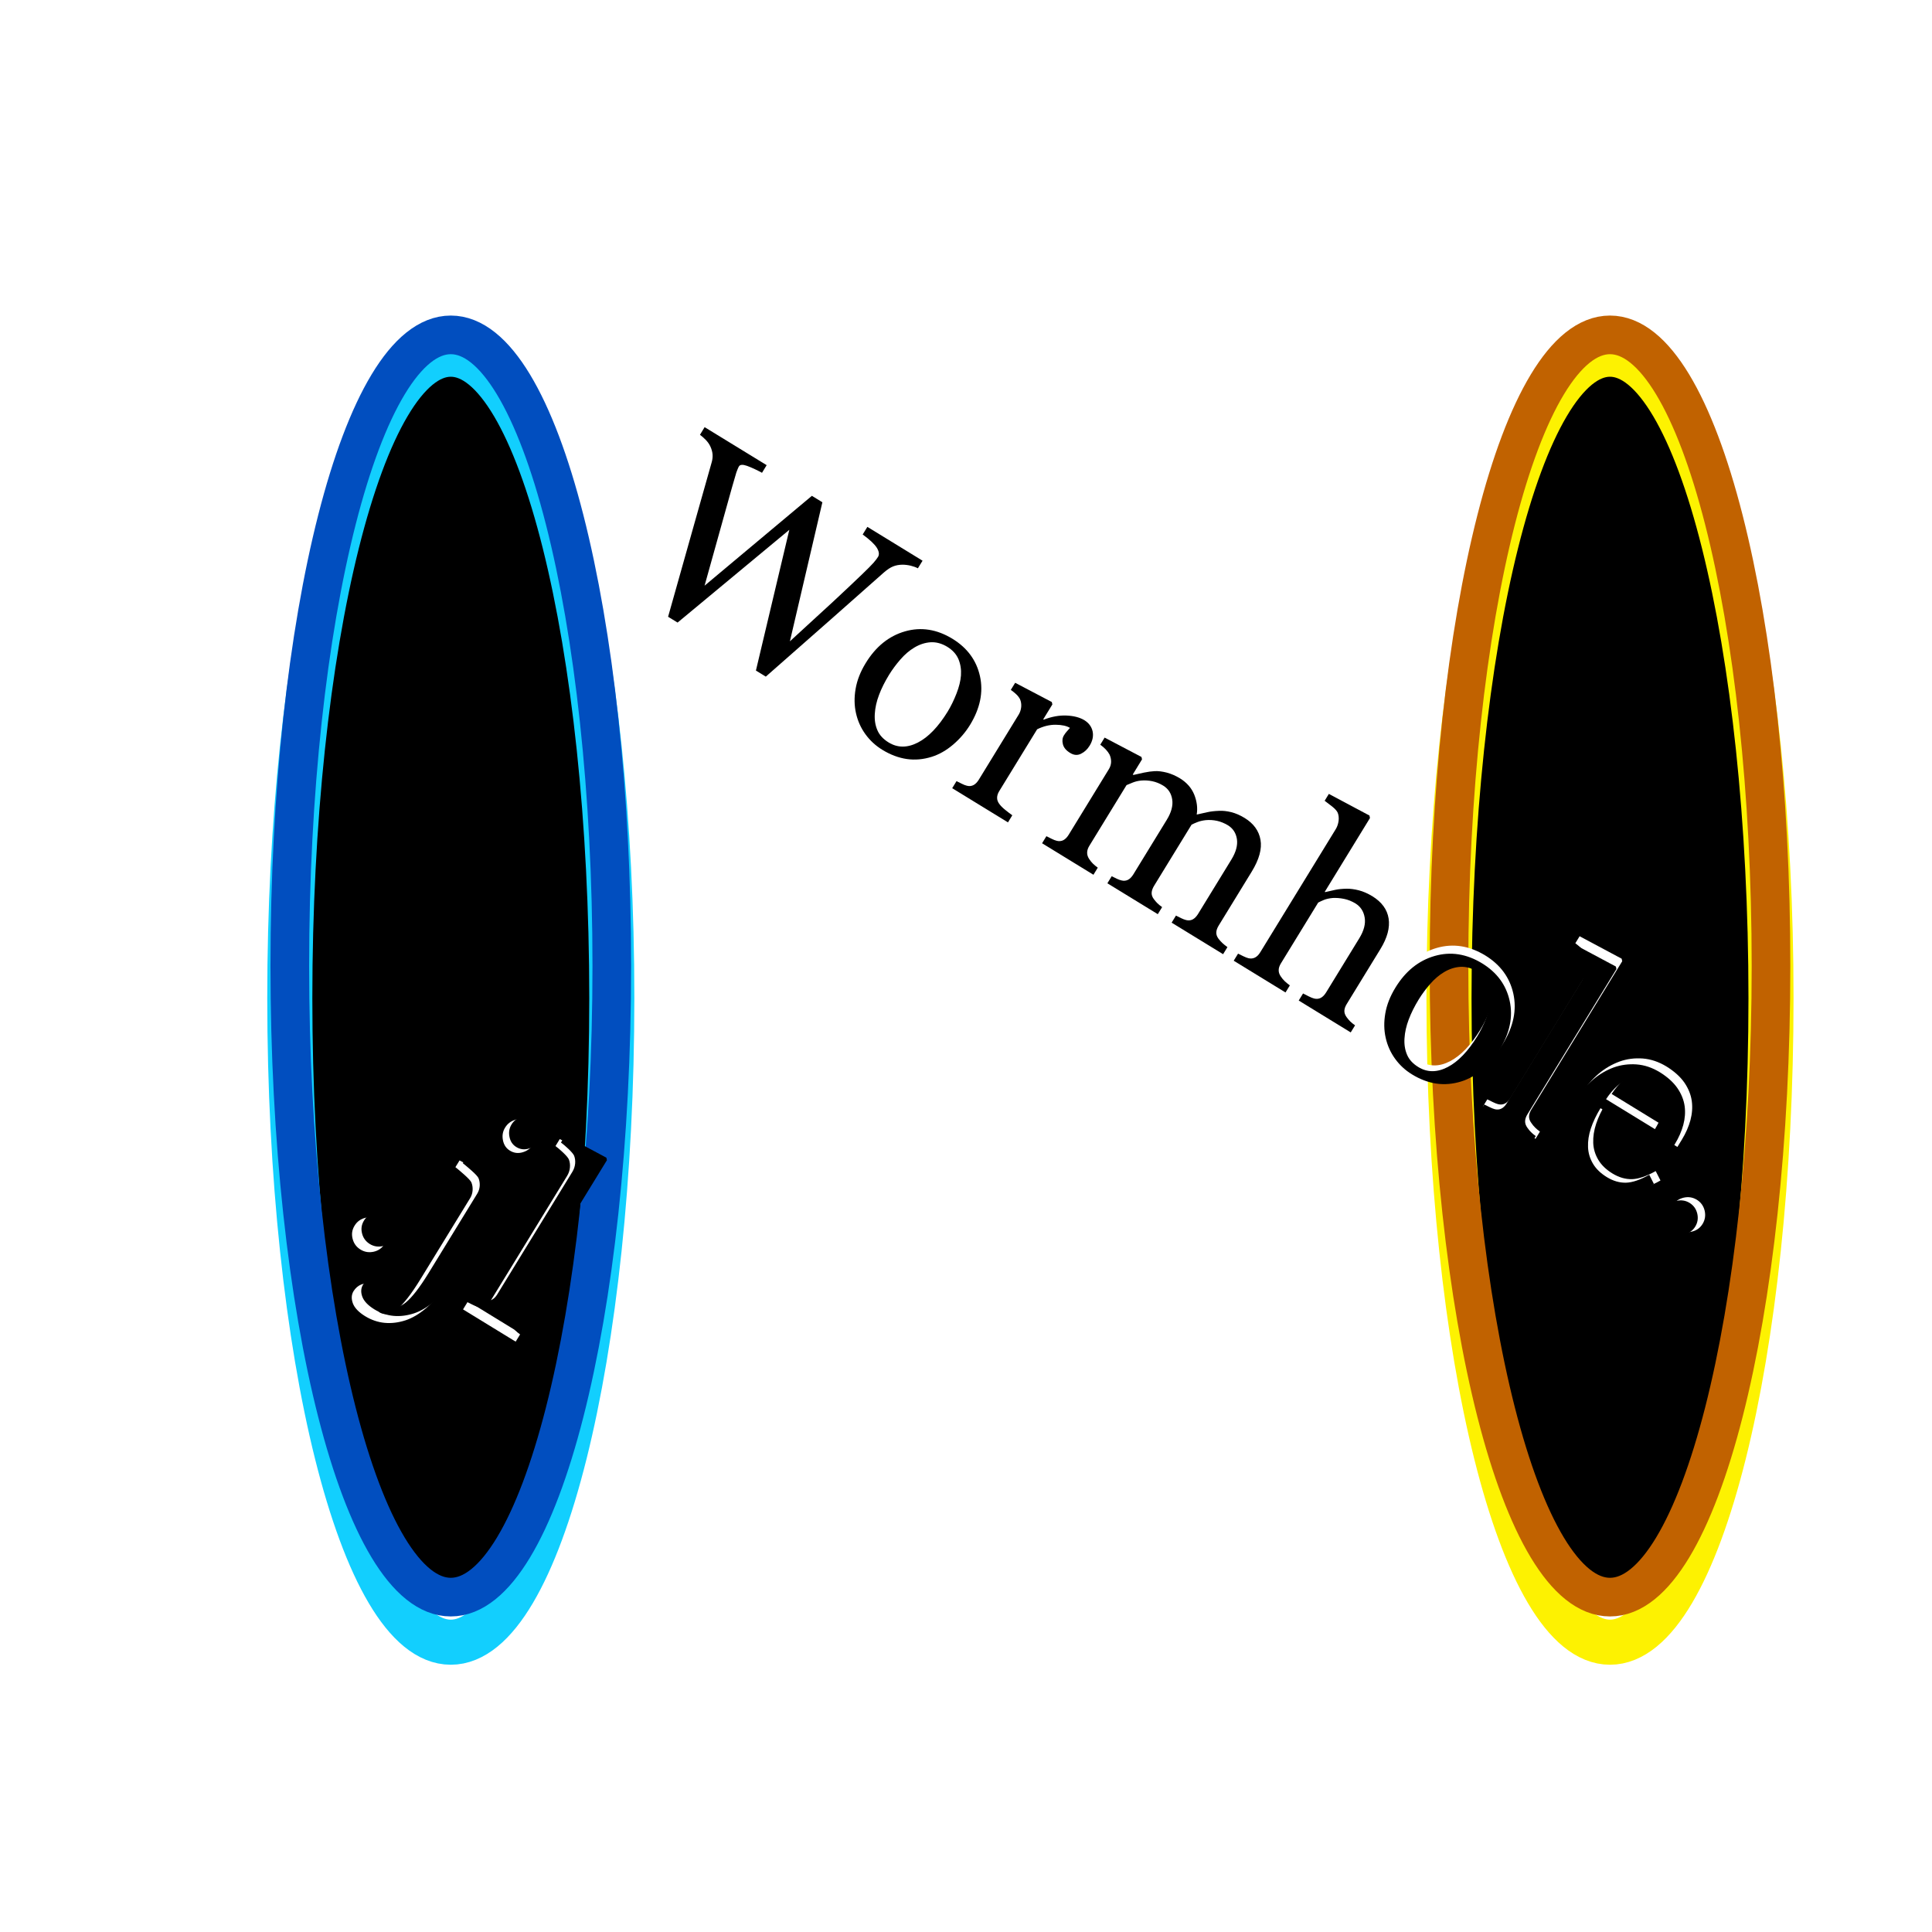
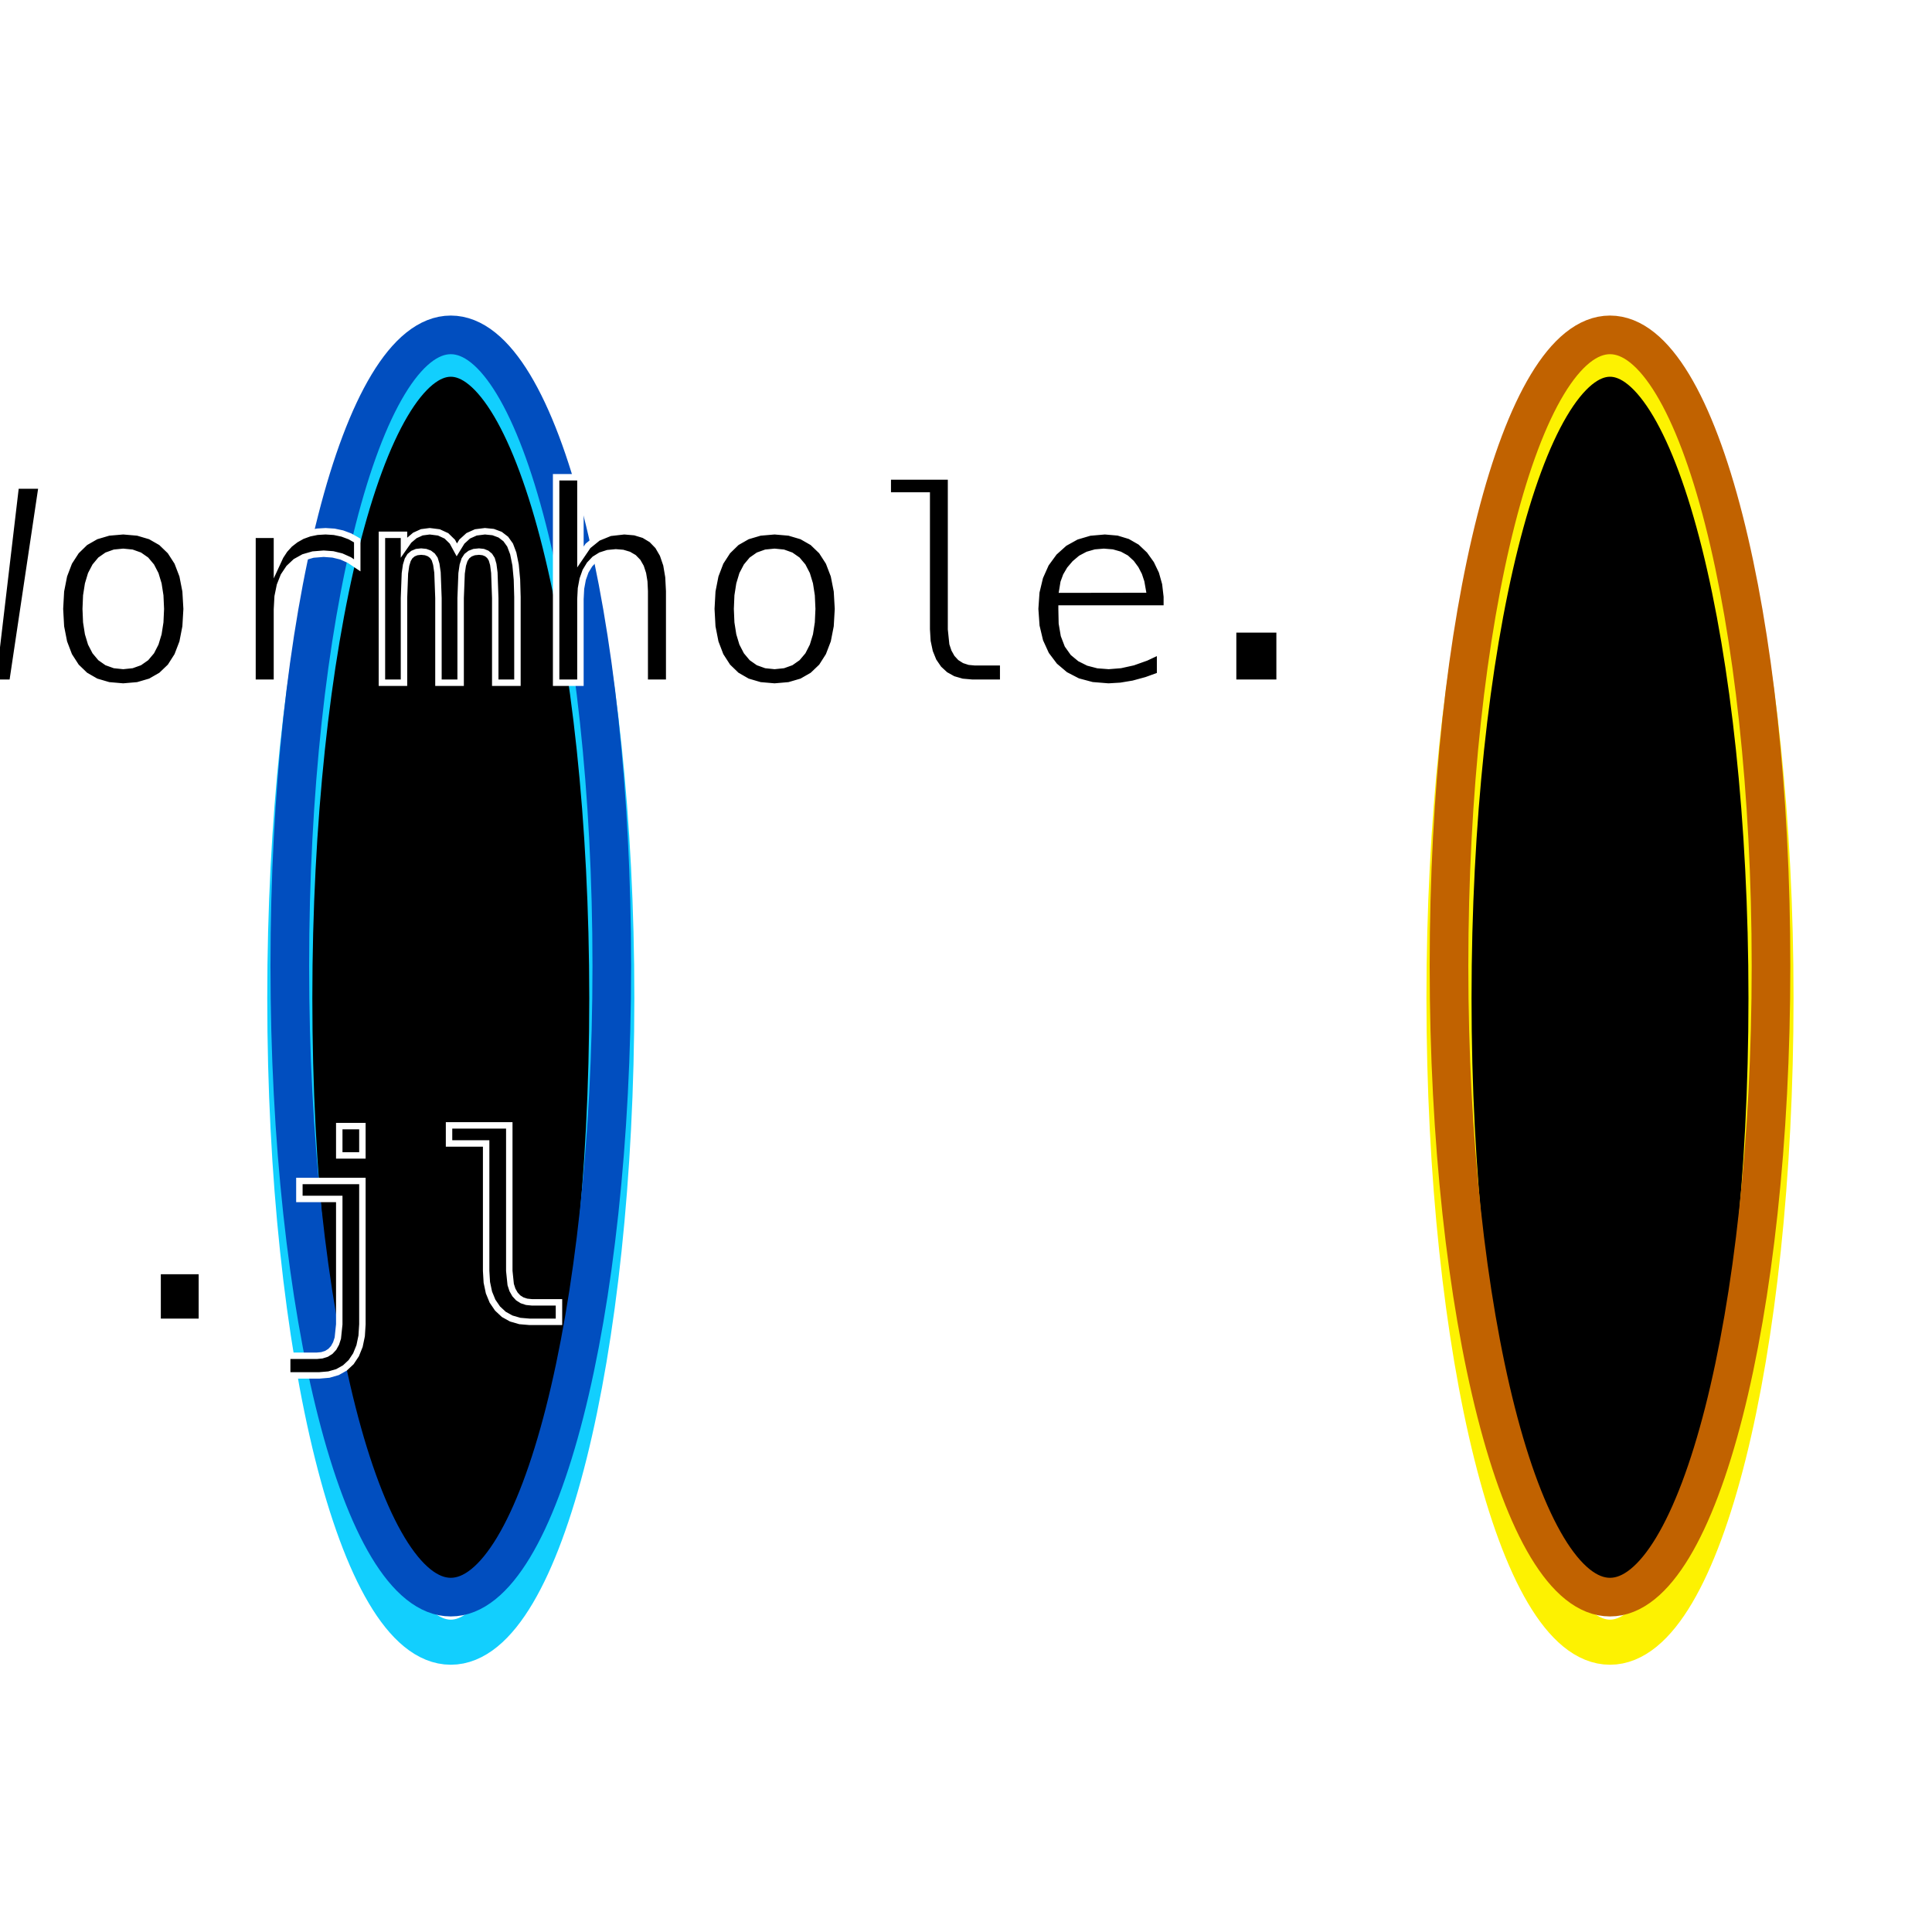
- <svg xmlns="http://www.w3.org/2000/svg" xmlns:xlink="http://www.w3.org/1999/xlink" width="300pt" height="300pt" viewBox="0 0 300 300" version="1.1">
-   <defs>
-     <g>
-       <symbol overflow="visible" id="glyph0-0">
-         <path style="stroke:none;" d="M 4.348 2.664 L 20.336 -23.426 L 46.426 -7.438 L 30.438 18.652 Z M 7.855 1.824 L 29.598 15.148 L 42.922 -6.598 L 21.18 -19.918 Z M 7.855 1.824 " />
-       </symbol>
-       <symbol overflow="visible" id="glyph0-1">
-         <path style="stroke:none;" d="M 8.246 2.367 C 7.855 3 7.297 3.398 6.562 3.566 C 5.828 3.73 5.145 3.621 4.516 3.234 C 3.879 2.844 3.469 2.285 3.285 1.559 C 3.098 0.828 3.199 0.148 3.594 -0.484 C 3.977 -1.117 4.543 -1.523 5.285 -1.703 C 6.023 -1.879 6.707 -1.773 7.344 -1.387 C 7.977 -0.996 8.383 -0.434 8.562 0.305 C 8.734 1.043 8.629 1.73 8.246 2.367 Z M 8.246 2.367 " />
-       </symbol>
-       <symbol overflow="visible" id="glyph0-2">
-         <path style="stroke:none;" d="M 7.945 3.469 C 7.18 4.711 6.281 5.766 5.25 6.641 C 4.219 7.508 3.184 8.117 2.148 8.465 C 1.035 8.828 -0.043 8.961 -1.098 8.867 C -2.152 8.77 -3.168 8.426 -4.145 7.832 C -5.148 7.211 -5.785 6.547 -6.051 5.836 C -6.312 5.121 -6.277 4.492 -5.949 3.949 C -5.645 3.461 -5.246 3.113 -4.754 2.914 C -4.254 2.711 -3.746 2.773 -3.227 3.094 C -2.871 3.305 -2.605 3.566 -2.426 3.883 C -2.246 4.195 -2.125 4.535 -2.07 4.902 C -2.008 5.211 -1.98 5.574 -1.98 5.992 C -1.977 6.406 -1.977 6.809 -1.98 7.199 C -1.121 7.723 -0.191 7.578 0.816 6.762 C 1.82 5.945 3.031 4.387 4.441 2.09 L 12.168 -10.512 C 12.387 -10.871 12.512 -11.27 12.543 -11.715 C 12.57 -12.152 12.508 -12.562 12.352 -12.945 C 12.242 -13.18 11.883 -13.57 11.277 -14.117 C 10.668 -14.656 10.199 -15.055 9.871 -15.309 L 10.516 -16.359 L 17.473 -12.613 L 17.562 -12.227 Z M 22.023 -18.934 C 21.625 -18.285 21.066 -17.852 20.352 -17.633 C 19.629 -17.41 18.957 -17.492 18.336 -17.875 C 17.758 -18.227 17.398 -18.762 17.254 -19.484 C 17.109 -20.199 17.219 -20.855 17.582 -21.445 C 17.961 -22.066 18.504 -22.477 19.215 -22.684 C 19.922 -22.887 20.566 -22.812 21.148 -22.461 C 21.789 -22.062 22.188 -21.52 22.336 -20.832 C 22.48 -20.141 22.375 -19.508 22.023 -18.934 Z M 22.023 -18.934 " />
-       </symbol>
-       <symbol overflow="visible" id="glyph0-3">
-         <path style="stroke:none;" d="M 9.07 5.559 L 0.898 0.551 L 1.586 -0.57 C 1.859 -0.43 2.152 -0.285 2.465 -0.133 C 2.773 0.02 3.043 0.121 3.273 0.184 C 3.652 0.273 4 0.242 4.316 0.086 C 4.629 -0.074 4.91 -0.355 5.164 -0.762 L 17.059 -20.176 C 17.305 -20.578 17.453 -21.016 17.496 -21.48 C 17.539 -21.945 17.48 -22.367 17.328 -22.746 C 17.203 -23.004 16.906 -23.355 16.434 -23.805 C 15.957 -24.25 15.562 -24.586 15.254 -24.812 L 15.918 -25.898 L 22.449 -22.41 L 22.531 -22.012 L 8.449 0.973 C 8.203 1.367 8.074 1.734 8.066 2.082 C 8.055 2.426 8.176 2.77 8.426 3.105 C 8.605 3.371 8.797 3.605 9.008 3.812 C 9.211 4.016 9.461 4.223 9.758 4.438 Z M 9.07 5.559 " />
-       </symbol>
-       <symbol overflow="visible" id="glyph0-4">
-         <path style="stroke:none;" d="M 48.48 -1.789 C 48.188 -1.945 47.816 -2.082 47.371 -2.195 C 46.922 -2.301 46.48 -2.355 46.051 -2.363 C 45.5 -2.355 45.008 -2.266 44.566 -2.094 C 44.125 -1.914 43.637 -1.594 43.102 -1.133 C 40.695 0.992 37.887 3.469 34.684 6.312 C 31.473 9.148 28.043 12.168 24.391 15.367 L 22.828 14.41 L 28.121 -7.883 L 10.418 6.805 L 8.918 5.887 C 10.223 1.234 11.582 -3.59 12.996 -8.59 C 14.41 -13.59 15.355 -16.938 15.836 -18.637 C 15.949 -19.047 15.988 -19.449 15.957 -19.848 C 15.922 -20.238 15.809 -20.652 15.609 -21.09 C 15.445 -21.449 15.203 -21.797 14.883 -22.129 C 14.562 -22.457 14.254 -22.727 13.965 -22.938 L 14.703 -24.145 L 24.527 -18.125 L 23.789 -16.918 C 22.898 -17.395 22.113 -17.762 21.434 -18.012 C 20.75 -18.258 20.316 -18.23 20.141 -17.938 C 20.066 -17.82 19.992 -17.66 19.914 -17.457 C 19.832 -17.246 19.77 -17.082 19.723 -16.957 C 19.371 -15.801 18.82 -13.867 18.078 -11.164 C 17.328 -8.457 16.203 -4.418 14.695 0.965 L 31.691 -13.27 L 33.352 -12.25 L 28.207 9.773 C 30.746 7.461 32.957 5.434 34.84 3.691 C 36.719 1.949 38.309 0.449 39.617 -0.812 C 40.531 -1.699 41.145 -2.316 41.457 -2.668 C 41.762 -3.012 42 -3.324 42.168 -3.602 C 42.398 -3.98 42.332 -4.465 41.969 -5.051 C 41.602 -5.633 40.859 -6.328 39.738 -7.145 L 40.477 -8.352 L 49.219 -2.992 Z M 48.48 -1.789 " />
-       </symbol>
-       <symbol overflow="visible" id="glyph0-5">
-         <path style="stroke:none;" d="M 22.801 2.219 C 22.074 3.395 21.18 4.438 20.109 5.348 C 19.039 6.254 17.914 6.895 16.738 7.266 C 15.398 7.691 14.078 7.809 12.777 7.617 C 11.473 7.426 10.18 6.938 8.902 6.156 C 7.832 5.5 6.941 4.676 6.227 3.688 C 5.508 2.691 5.012 1.582 4.738 0.355 C 4.465 -0.852 4.445 -2.133 4.68 -3.496 C 4.91 -4.855 5.441 -6.215 6.277 -7.578 C 7.879 -10.188 9.953 -11.859 12.5 -12.594 C 15.039 -13.32 17.547 -12.93 20.023 -11.422 C 22.367 -9.98 23.82 -8.004 24.379 -5.492 C 24.934 -2.977 24.406 -0.41 22.801 2.219 Z M 19.262 0.098 C 19.777 -0.75 20.242 -1.695 20.656 -2.75 C 21.062 -3.797 21.301 -4.758 21.363 -5.625 C 21.43 -6.547 21.297 -7.398 20.969 -8.188 C 20.637 -8.969 20.047 -9.625 19.199 -10.152 C 18.324 -10.684 17.445 -10.926 16.566 -10.875 C 15.68 -10.824 14.816 -10.543 13.977 -10.031 C 13.188 -9.562 12.449 -8.93 11.762 -8.141 C 11.07 -7.344 10.477 -6.535 9.973 -5.711 C 9.305 -4.621 8.773 -3.562 8.387 -2.535 C 7.996 -1.5 7.773 -0.508 7.715 0.453 C 7.656 1.41 7.793 2.277 8.125 3.051 C 8.453 3.82 9.051 4.469 9.914 5 C 11.332 5.867 12.875 5.871 14.543 5.008 C 16.211 4.145 17.781 2.508 19.262 0.098 Z M 19.262 0.098 " />
-       </symbol>
-       <symbol overflow="visible" id="glyph0-6">
-         <path style="stroke:none;" d="M 22.988 -5.984 C 22.629 -5.402 22.176 -4.977 21.621 -4.707 C 21.062 -4.43 20.488 -4.473 19.902 -4.836 C 19.266 -5.219 18.883 -5.68 18.754 -6.219 C 18.617 -6.75 18.672 -7.215 18.918 -7.613 C 19.07 -7.859 19.23 -8.074 19.395 -8.258 C 19.559 -8.434 19.719 -8.617 19.879 -8.801 C 19.344 -9.125 18.59 -9.289 17.613 -9.297 C 16.637 -9.301 15.656 -9.062 14.672 -8.578 L 8.699 1.172 C 8.453 1.566 8.332 1.934 8.332 2.277 C 8.332 2.617 8.457 2.953 8.711 3.281 C 8.926 3.57 9.238 3.879 9.652 4.211 C 10.059 4.539 10.422 4.816 10.742 5.043 L 10.055 6.164 L 1.223 0.75 L 1.91 -0.371 C 2.184 -0.23 2.465 -0.094 2.758 0.055 C 3.047 0.199 3.316 0.305 3.562 0.363 C 3.941 0.453 4.285 0.418 4.594 0.258 C 4.902 0.098 5.18 -0.184 5.434 -0.594 L 11.766 -10.926 C 11.977 -11.273 12.105 -11.668 12.152 -12.109 C 12.195 -12.547 12.133 -12.961 11.965 -13.348 C 11.832 -13.613 11.637 -13.867 11.379 -14.113 C 11.121 -14.352 10.828 -14.59 10.508 -14.824 L 11.195 -15.945 L 16.996 -12.902 L 17.09 -12.52 L 15.641 -10.16 L 15.727 -10.105 C 16.988 -10.59 18.195 -10.809 19.348 -10.758 C 20.5 -10.703 21.434 -10.457 22.148 -10.027 C 22.859 -9.586 23.297 -9 23.461 -8.262 C 23.625 -7.523 23.465 -6.762 22.988 -5.984 Z M 22.988 -5.984 " />
-       </symbol>
-       <symbol overflow="visible" id="glyph0-7">
-         <path style="stroke:none;" d="M 29.879 18.309 L 21.727 13.312 L 22.414 12.191 C 22.684 12.328 22.961 12.469 23.242 12.609 C 23.52 12.75 23.781 12.848 24.031 12.906 C 24.406 12.996 24.75 12.961 25.062 12.801 C 25.367 12.637 25.648 12.352 25.902 11.949 L 31.203 3.301 C 31.922 2.121 32.211 1.051 32.066 0.082 C 31.918 -0.887 31.441 -1.617 30.641 -2.113 C 30.082 -2.449 29.512 -2.684 28.922 -2.812 C 28.328 -2.941 27.734 -2.977 27.141 -2.922 C 26.66 -2.871 26.219 -2.77 25.824 -2.621 C 25.422 -2.465 25.109 -2.328 24.879 -2.207 L 18.957 7.457 C 18.711 7.852 18.582 8.219 18.562 8.559 C 18.539 8.895 18.652 9.234 18.902 9.574 C 19.098 9.832 19.285 10.051 19.465 10.234 C 19.641 10.41 19.891 10.613 20.223 10.848 L 19.535 11.969 L 11.551 7.078 L 12.238 5.957 C 12.508 6.094 12.773 6.227 13.035 6.352 C 13.289 6.477 13.539 6.566 13.789 6.629 C 14.164 6.715 14.508 6.68 14.82 6.523 C 15.125 6.359 15.406 6.078 15.66 5.672 L 20.957 -2.973 C 21.68 -4.148 21.969 -5.223 21.82 -6.195 C 21.672 -7.164 21.195 -7.898 20.391 -8.395 C 19.836 -8.73 19.258 -8.961 18.664 -9.086 C 18.062 -9.207 17.469 -9.242 16.875 -9.191 C 16.391 -9.141 15.938 -9.031 15.523 -8.863 C 15.102 -8.688 14.789 -8.555 14.582 -8.469 L 8.703 1.129 C 8.461 1.508 8.344 1.879 8.344 2.238 C 8.344 2.598 8.461 2.941 8.695 3.273 C 8.863 3.527 9.055 3.762 9.27 3.973 C 9.48 4.184 9.734 4.395 10.031 4.605 L 9.344 5.727 L 1.207 0.738 L 1.895 -0.383 C 2.164 -0.242 2.449 -0.105 2.742 0.043 C 3.031 0.188 3.297 0.293 3.547 0.352 C 3.922 0.441 4.266 0.406 4.578 0.246 C 4.883 0.086 5.164 -0.195 5.418 -0.602 L 11.789 -11.004 C 12.008 -11.363 12.125 -11.738 12.141 -12.129 C 12.152 -12.52 12.074 -12.906 11.906 -13.289 C 11.773 -13.555 11.574 -13.828 11.309 -14.109 C 11.043 -14.387 10.746 -14.641 10.422 -14.875 L 11.109 -15.996 L 16.945 -12.934 L 17.035 -12.551 L 15.57 -10.156 L 15.688 -10.082 C 16.141 -10.188 16.691 -10.309 17.34 -10.449 C 17.98 -10.582 18.551 -10.664 19.051 -10.688 C 19.609 -10.715 20.246 -10.637 20.953 -10.453 C 21.656 -10.27 22.352 -9.965 23.047 -9.547 C 24.129 -8.875 24.887 -8.012 25.312 -6.953 C 25.734 -5.887 25.863 -4.84 25.699 -3.809 C 26.348 -3.953 26.918 -4.078 27.414 -4.191 C 27.906 -4.301 28.512 -4.371 29.234 -4.398 C 29.84 -4.426 30.492 -4.352 31.188 -4.18 C 31.879 -4 32.582 -3.695 33.297 -3.266 C 34.707 -2.395 35.543 -1.25 35.801 0.184 C 36.055 1.613 35.59 3.297 34.414 5.227 L 29.199 13.734 C 28.953 14.129 28.824 14.496 28.805 14.836 C 28.785 15.172 28.898 15.508 29.145 15.848 C 29.34 16.109 29.547 16.344 29.773 16.551 C 29.992 16.758 30.258 16.969 30.566 17.188 Z M 29.879 18.309 " />
-       </symbol>
-       <symbol overflow="visible" id="glyph0-8">
-         <path style="stroke:none;" d="M 19.449 11.918 L 11.211 6.871 L 11.898 5.75 C 12.168 5.883 12.469 6.039 12.805 6.211 C 13.133 6.383 13.422 6.496 13.672 6.555 C 14.047 6.645 14.391 6.609 14.703 6.453 C 15.008 6.289 15.289 6.004 15.543 5.598 L 20.82 -3.012 C 21.543 -4.199 21.824 -5.289 21.66 -6.281 C 21.492 -7.27 21.008 -8.012 20.203 -8.508 C 19.613 -8.867 19.008 -9.109 18.391 -9.234 C 17.77 -9.355 17.176 -9.402 16.613 -9.375 C 16.051 -9.328 15.582 -9.223 15.207 -9.066 C 14.824 -8.906 14.52 -8.77 14.293 -8.648 L 8.391 0.984 C 8.156 1.367 8.039 1.73 8.039 2.074 C 8.039 2.418 8.156 2.754 8.391 3.086 C 8.57 3.348 8.773 3.59 9.008 3.812 C 9.234 4.031 9.504 4.25 9.809 4.469 L 9.121 5.59 L 0.918 0.562 L 1.605 -0.559 C 1.875 -0.418 2.16 -0.277 2.461 -0.137 C 2.758 0.008 3.02 0.105 3.246 0.168 C 3.621 0.258 3.965 0.223 4.281 0.066 C 4.594 -0.094 4.875 -0.375 5.129 -0.785 L 17.09 -20.297 C 17.32 -20.68 17.469 -21.117 17.531 -21.613 C 17.594 -22.105 17.539 -22.535 17.375 -22.902 C 17.258 -23.172 16.965 -23.496 16.488 -23.879 C 16.012 -24.254 15.621 -24.551 15.32 -24.77 L 15.984 -25.859 L 22.414 -22.434 L 22.496 -22.031 L 15.336 -10.348 L 15.402 -10.305 C 16.004 -10.445 16.547 -10.566 17.031 -10.672 C 17.512 -10.77 18.102 -10.828 18.797 -10.84 C 19.395 -10.848 20.039 -10.762 20.738 -10.586 C 21.43 -10.406 22.141 -10.098 22.867 -9.656 C 24.363 -8.734 25.227 -7.555 25.453 -6.117 C 25.68 -4.68 25.246 -3.07 24.156 -1.293 L 18.816 7.418 C 18.57 7.816 18.445 8.18 18.441 8.512 C 18.434 8.84 18.555 9.176 18.805 9.516 C 19 9.777 19.191 9.996 19.375 10.18 C 19.551 10.355 19.805 10.562 20.137 10.797 Z M 19.449 11.918 " />
-       </symbol>
-       <symbol overflow="visible" id="glyph0-9">
-         <path style="stroke:none;" d="M 18.52 5.926 C 16.996 6.828 15.402 7.316 13.742 7.391 C 12.074 7.461 10.48 7.031 8.953 6.094 C 7.602 5.266 6.566 4.305 5.848 3.211 C 5.125 2.113 4.684 0.957 4.531 -0.262 C 4.367 -1.477 4.461 -2.727 4.809 -4.016 C 5.148 -5.297 5.691 -6.547 6.438 -7.762 C 7.102 -8.844 7.93 -9.805 8.918 -10.645 C 9.902 -11.477 10.984 -12.109 12.172 -12.543 C 13.305 -12.949 14.504 -13.105 15.766 -13.012 C 17.023 -12.914 18.246 -12.504 19.438 -11.781 C 20.656 -11.027 21.586 -10.191 22.227 -9.277 C 22.859 -8.355 23.246 -7.395 23.383 -6.395 C 23.512 -5.438 23.441 -4.453 23.172 -3.438 C 22.895 -2.418 22.449 -1.406 21.836 -0.402 L 21.148 0.719 L 10.059 -6.078 C 9.383 -4.977 8.875 -3.914 8.535 -2.891 C 8.195 -1.859 8.043 -0.871 8.078 0.086 C 8.113 1.012 8.371 1.883 8.855 2.703 C 9.332 3.516 10.066 4.227 11.055 4.836 C 12.059 5.449 13.074 5.746 14.098 5.723 C 15.117 5.695 16.344 5.277 17.777 4.469 Z M 18.676 -2.762 C 19.059 -3.387 19.422 -4.098 19.762 -4.891 C 20.094 -5.676 20.293 -6.387 20.355 -7.02 C 20.41 -7.699 20.312 -8.34 20.062 -8.945 C 19.809 -9.551 19.324 -10.074 18.613 -10.512 C 17.422 -11.238 16.129 -11.348 14.738 -10.844 C 13.344 -10.336 12.078 -9.223 10.934 -7.508 Z M 18.676 -2.762 " />
-       </symbol>
-       <symbol overflow="visible" id="glyph1-0">
-         <path style="stroke:none;" d="M 4.262 2.613 L 19.938 -22.965 L 45.516 -7.293 L 29.844 18.289 Z M 7.699 1.789 L 29.016 14.848 L 42.078 -6.465 L 20.762 -19.527 Z M 7.699 1.789 " />
-       </symbol>
-       <symbol overflow="visible" id="glyph1-1">
-         <path style="stroke:none;" d="M 8.086 2.32 C 7.703 2.941 7.152 3.332 6.434 3.496 C 5.715 3.656 5.043 3.547 4.426 3.172 C 3.801 2.785 3.398 2.238 3.219 1.527 C 3.035 0.812 3.137 0.148 3.523 -0.477 C 3.898 -1.094 4.453 -1.492 5.18 -1.668 C 5.906 -1.84 6.578 -1.738 7.203 -1.359 C 7.82 -0.977 8.219 -0.426 8.395 0.297 C 8.566 1.02 8.465 1.695 8.086 2.32 Z M 8.086 2.32 " />
-       </symbol>
-       <symbol overflow="visible" id="glyph1-2">
-         <path style="stroke:none;" d="M 7.789 3.398 C 7.039 4.617 6.16 5.652 5.148 6.512 C 4.137 7.363 3.121 7.961 2.105 8.301 C 1.012 8.656 -0.047 8.789 -1.078 8.695 C -2.113 8.602 -3.109 8.262 -4.066 7.68 C -5.051 7.07 -5.672 6.418 -5.934 5.719 C -6.188 5.02 -6.152 4.402 -5.832 3.871 C -5.535 3.391 -5.145 3.055 -4.66 2.859 C -4.168 2.66 -3.672 2.715 -3.164 3.031 C -2.82 3.238 -2.559 3.5 -2.379 3.809 C -2.199 4.113 -2.082 4.445 -2.027 4.805 C -1.973 5.113 -1.941 5.469 -1.941 5.879 C -1.934 6.281 -1.934 6.676 -1.941 7.055 C -1.094 7.57 -0.184 7.426 0.805 6.629 C 1.789 5.824 2.973 4.301 4.355 2.051 L 11.926 -10.305 C 12.141 -10.66 12.266 -11.055 12.297 -11.488 C 12.324 -11.918 12.262 -12.32 12.109 -12.691 C 12.004 -12.922 11.652 -13.305 11.059 -13.84 C 10.457 -14.371 9.996 -14.758 9.676 -15.008 L 10.309 -16.039 L 17.129 -12.363 L 17.219 -11.988 Z M 21.594 -18.562 C 21.203 -17.93 20.656 -17.504 19.953 -17.289 C 19.242 -17.07 18.586 -17.148 17.977 -17.523 C 17.41 -17.871 17.055 -18.398 16.918 -19.102 C 16.773 -19.805 16.883 -20.445 17.238 -21.027 C 17.609 -21.633 18.141 -22.039 18.84 -22.242 C 19.531 -22.441 20.164 -22.367 20.734 -22.02 C 21.363 -21.633 21.75 -21.102 21.898 -20.426 C 22.039 -19.75 21.938 -19.129 21.594 -18.562 Z M 21.594 -18.562 " />
-       </symbol>
-       <symbol overflow="visible" id="glyph1-3">
-         <path style="stroke:none;" d="M 8.895 5.449 L 0.883 0.539 L 1.555 -0.559 C 1.82 -0.418 2.109 -0.277 2.418 -0.133 C 2.719 0.016 2.984 0.117 3.211 0.18 C 3.582 0.27 3.922 0.238 4.23 0.082 C 4.539 -0.07 4.816 -0.344 5.062 -0.746 L 16.727 -19.777 C 16.969 -20.176 17.113 -20.605 17.156 -21.062 C 17.195 -21.516 17.137 -21.93 16.988 -22.301 C 16.863 -22.555 16.57 -22.898 16.109 -23.34 C 15.641 -23.773 15.258 -24.105 14.953 -24.328 L 15.605 -25.391 L 22.008 -21.973 L 22.09 -21.578 L 8.281 0.953 C 8.039 1.34 7.918 1.703 7.91 2.043 C 7.902 2.379 8.016 2.715 8.258 3.047 C 8.43 3.305 8.621 3.535 8.828 3.738 C 9.031 3.941 9.277 4.145 9.566 4.352 Z M 8.895 5.449 " />
-       </symbol>
-       <symbol overflow="visible" id="glyph1-4">
-         <path style="stroke:none;" d="M 47.527 -1.754 C 47.238 -1.91 46.879 -2.043 46.445 -2.152 C 46.004 -2.258 45.57 -2.312 45.148 -2.316 C 44.609 -2.309 44.125 -2.223 43.691 -2.051 C 43.258 -1.879 42.781 -1.566 42.258 -1.113 C 39.898 0.969 37.145 3.402 34.004 6.188 C 30.855 8.973 27.492 11.93 23.914 15.066 L 22.379 14.125 L 27.566 -7.73 L 10.215 6.672 L 8.742 5.77 C 10.023 1.211 11.355 -3.516 12.742 -8.422 C 14.125 -13.32 15.055 -16.605 15.527 -18.273 C 15.637 -18.676 15.676 -19.07 15.645 -19.457 C 15.613 -19.84 15.5 -20.246 15.305 -20.676 C 15.141 -21.031 14.902 -21.371 14.59 -21.695 C 14.273 -22.016 13.973 -22.281 13.691 -22.488 L 14.414 -23.672 L 24.047 -17.77 L 23.324 -16.586 C 22.449 -17.059 21.68 -17.414 21.012 -17.656 C 20.344 -17.895 19.922 -17.871 19.746 -17.586 C 19.676 -17.473 19.602 -17.316 19.523 -17.113 C 19.445 -16.906 19.383 -16.742 19.336 -16.625 C 18.992 -15.484 18.453 -13.594 17.723 -10.945 C 16.988 -8.293 15.883 -4.332 14.406 0.945 L 31.07 -13.008 L 32.699 -12.008 L 27.656 9.582 C 30.148 7.309 32.312 5.32 34.156 3.617 C 35.996 1.906 37.559 0.438 38.84 -0.797 C 39.738 -1.664 40.34 -2.27 40.641 -2.613 C 40.941 -2.957 41.172 -3.262 41.34 -3.527 C 41.566 -3.902 41.504 -4.375 41.148 -4.949 C 40.785 -5.52 40.055 -6.203 38.957 -7.004 L 39.684 -8.188 L 48.254 -2.934 Z M 47.527 -1.754 " />
-       </symbol>
-       <symbol overflow="visible" id="glyph1-5">
-         <path style="stroke:none;" d="M 22.352 2.176 C 21.645 3.324 20.766 4.348 19.715 5.242 C 18.664 6.133 17.562 6.762 16.41 7.125 C 15.094 7.539 13.801 7.652 12.527 7.469 C 11.25 7.281 9.98 6.805 8.727 6.035 C 7.68 5.395 6.809 4.586 6.105 3.613 C 5.402 2.641 4.914 1.555 4.645 0.352 C 4.375 -0.836 4.355 -2.094 4.586 -3.43 C 4.812 -4.758 5.336 -6.094 6.156 -7.43 C 7.723 -9.992 9.754 -11.633 12.254 -12.352 C 14.746 -13.066 17.207 -12.68 19.633 -11.195 C 21.93 -9.785 23.352 -7.848 23.898 -5.383 C 24.441 -2.918 23.926 -0.402 22.352 2.176 Z M 18.887 0.098 C 19.391 -0.734 19.848 -1.664 20.25 -2.695 C 20.652 -3.727 20.883 -4.664 20.945 -5.512 C 21.008 -6.414 20.879 -7.254 20.559 -8.027 C 20.234 -8.797 19.656 -9.438 18.824 -9.953 C 17.965 -10.473 17.105 -10.707 16.242 -10.66 C 15.375 -10.605 14.527 -10.332 13.703 -9.836 C 12.93 -9.375 12.207 -8.758 11.535 -7.98 C 10.859 -7.203 10.273 -6.41 9.777 -5.602 C 9.121 -4.531 8.602 -3.492 8.223 -2.484 C 7.84 -1.473 7.621 -0.496 7.566 0.445 C 7.504 1.383 7.637 2.23 7.965 2.988 C 8.285 3.746 8.871 4.383 9.719 4.902 C 11.105 5.75 12.617 5.754 14.258 4.91 C 15.891 4.066 17.434 2.461 18.887 0.098 Z M 18.887 0.098 " />
-       </symbol>
-       <symbol overflow="visible" id="glyph1-6">
-         <path style="stroke:none;" d="M 22.539 -5.867 C 22.191 -5.297 21.746 -4.879 21.199 -4.613 C 20.652 -4.34 20.09 -4.383 19.512 -4.742 C 18.891 -5.117 18.516 -5.57 18.387 -6.098 C 18.254 -6.617 18.305 -7.074 18.547 -7.465 C 18.691 -7.707 18.848 -7.914 19.012 -8.094 C 19.172 -8.266 19.332 -8.445 19.488 -8.629 C 18.965 -8.945 18.223 -9.109 17.27 -9.117 C 16.309 -9.125 15.348 -8.887 14.387 -8.41 L 8.527 1.148 C 8.285 1.535 8.168 1.895 8.172 2.234 C 8.168 2.566 8.293 2.895 8.543 3.219 C 8.75 3.496 9.055 3.801 9.461 4.125 C 9.863 4.449 10.219 4.719 10.531 4.941 L 9.859 6.043 L 1.199 0.734 L 1.871 -0.363 C 2.137 -0.23 2.414 -0.094 2.703 0.051 C 2.984 0.195 3.25 0.297 3.492 0.355 C 3.863 0.445 4.199 0.41 4.504 0.254 C 4.805 0.094 5.078 -0.18 5.328 -0.582 L 11.535 -10.711 C 11.742 -11.055 11.867 -11.441 11.914 -11.871 C 11.953 -12.301 11.895 -12.703 11.73 -13.086 C 11.598 -13.344 11.406 -13.594 11.156 -13.836 C 10.906 -14.07 10.621 -14.305 10.301 -14.531 L 10.977 -15.633 L 16.664 -12.648 L 16.754 -12.273 L 15.336 -9.961 L 15.418 -9.91 C 16.652 -10.383 17.836 -10.598 18.969 -10.547 C 20.094 -10.496 21.012 -10.254 21.715 -9.828 C 22.41 -9.398 22.836 -8.824 23 -8.102 C 23.156 -7.375 23.004 -6.629 22.539 -5.867 Z M 22.539 -5.867 " />
-       </symbol>
-       <symbol overflow="visible" id="glyph1-7">
-         <path style="stroke:none;" d="M 29.293 17.949 L 21.301 13.051 L 21.973 11.953 C 22.238 12.086 22.508 12.219 22.785 12.359 C 23.059 12.492 23.316 12.59 23.562 12.652 C 23.93 12.738 24.266 12.707 24.57 12.551 C 24.871 12.391 25.148 12.109 25.395 11.715 L 30.59 3.238 C 31.297 2.078 31.578 1.023 31.438 0.078 C 31.289 -0.875 30.824 -1.586 30.039 -2.07 C 29.492 -2.398 28.93 -2.629 28.352 -2.758 C 27.77 -2.883 27.188 -2.918 26.609 -2.867 C 26.133 -2.816 25.703 -2.719 25.316 -2.57 C 24.926 -2.418 24.617 -2.281 24.395 -2.164 L 18.586 7.312 C 18.348 7.699 18.219 8.059 18.199 8.391 C 18.176 8.723 18.285 9.055 18.531 9.387 C 18.723 9.641 18.906 9.855 19.082 10.031 C 19.254 10.207 19.5 10.406 19.824 10.637 L 19.152 11.734 L 11.324 6.938 L 11.996 5.84 C 12.262 5.973 12.523 6.102 12.777 6.227 C 13.027 6.348 13.273 6.438 13.52 6.496 C 13.887 6.586 14.227 6.551 14.531 6.395 C 14.832 6.234 15.105 5.957 15.352 5.559 L 20.547 -2.918 C 21.254 -4.07 21.535 -5.121 21.391 -6.074 C 21.246 -7.023 20.781 -7.742 19.992 -8.227 C 19.445 -8.562 18.879 -8.789 18.297 -8.91 C 17.711 -9.031 17.125 -9.066 16.543 -9.012 C 16.066 -8.965 15.625 -8.855 15.219 -8.688 C 14.805 -8.516 14.5 -8.387 14.297 -8.305 L 8.531 1.105 C 8.297 1.48 8.18 1.844 8.18 2.195 C 8.18 2.543 8.293 2.879 8.523 3.207 C 8.688 3.457 8.875 3.688 9.086 3.895 C 9.293 4.098 9.543 4.305 9.832 4.512 L 9.16 5.613 L 1.184 0.723 L 1.855 -0.375 C 2.121 -0.238 2.398 -0.102 2.688 0.043 C 2.973 0.184 3.234 0.285 3.477 0.344 C 3.844 0.434 4.184 0.398 4.488 0.242 C 4.789 0.082 5.062 -0.191 5.309 -0.59 L 11.559 -10.789 C 11.773 -11.141 11.887 -11.508 11.902 -11.891 C 11.91 -12.27 11.836 -12.648 11.672 -13.027 C 11.539 -13.285 11.344 -13.555 11.086 -13.832 C 10.828 -14.102 10.539 -14.352 10.219 -14.582 L 10.895 -15.684 L 16.613 -12.68 L 16.703 -12.305 L 15.266 -9.957 L 15.379 -9.887 C 15.824 -9.988 16.363 -10.109 16.996 -10.246 C 17.625 -10.375 18.184 -10.453 18.676 -10.477 C 19.223 -10.504 19.844 -10.426 20.539 -10.25 C 21.227 -10.066 21.914 -9.77 22.594 -9.359 C 23.656 -8.703 24.395 -7.855 24.816 -6.816 C 25.23 -5.77 25.359 -4.742 25.195 -3.734 C 25.832 -3.875 26.391 -4 26.879 -4.109 C 27.359 -4.215 27.953 -4.285 28.66 -4.312 C 29.254 -4.344 29.895 -4.273 30.578 -4.102 C 31.254 -3.93 31.941 -3.629 32.645 -3.199 C 34.027 -2.348 34.848 -1.223 35.098 0.184 C 35.348 1.586 34.895 3.234 33.742 5.121 L 28.629 13.465 C 28.387 13.852 28.254 14.211 28.238 14.543 C 28.215 14.875 28.328 15.207 28.57 15.539 C 28.766 15.793 28.973 16.02 29.191 16.227 C 29.41 16.426 29.668 16.637 29.965 16.852 Z M 29.293 17.949 " />
-       </symbol>
-       <symbol overflow="visible" id="glyph1-8">
-         <path style="stroke:none;" d="M 19.066 11.684 L 10.992 6.734 L 11.664 5.637 C 11.93 5.77 12.227 5.918 12.555 6.09 C 12.879 6.254 13.16 6.367 13.402 6.426 C 13.77 6.516 14.109 6.48 14.414 6.324 C 14.719 6.164 14.992 5.887 15.238 5.488 L 20.41 -2.953 C 21.121 -4.117 21.398 -5.184 21.234 -6.156 C 21.07 -7.125 20.594 -7.852 19.809 -8.34 C 19.227 -8.691 18.633 -8.93 18.027 -9.051 C 17.418 -9.172 16.84 -9.219 16.289 -9.191 C 15.738 -9.141 15.277 -9.039 14.91 -8.891 C 14.539 -8.734 14.242 -8.598 14.016 -8.477 L 8.227 0.965 C 7.996 1.34 7.879 1.695 7.883 2.035 C 7.879 2.367 7.996 2.699 8.227 3.023 C 8.398 3.281 8.598 3.52 8.828 3.738 C 9.055 3.953 9.316 4.168 9.617 4.383 L 8.941 5.48 L 0.898 0.551 L 1.574 -0.547 C 1.836 -0.41 2.113 -0.273 2.41 -0.137 C 2.699 0.004 2.957 0.102 3.184 0.164 C 3.551 0.25 3.891 0.215 4.199 0.062 C 4.504 -0.09 4.781 -0.363 5.027 -0.77 L 16.754 -19.898 C 16.98 -20.273 17.125 -20.703 17.188 -21.188 C 17.242 -21.672 17.191 -22.094 17.035 -22.453 C 16.918 -22.719 16.629 -23.035 16.164 -23.41 C 15.695 -23.777 15.312 -24.07 15.02 -24.285 L 15.672 -25.352 L 21.977 -21.992 L 22.055 -21.602 L 15.035 -10.145 L 15.102 -10.102 C 15.688 -10.242 16.223 -10.359 16.699 -10.461 C 17.172 -10.559 17.746 -10.617 18.43 -10.629 C 19.012 -10.637 19.645 -10.551 20.328 -10.379 C 21.008 -10.203 21.707 -9.898 22.422 -9.465 C 23.887 -8.562 24.73 -7.41 24.953 -6 C 25.172 -4.586 24.75 -3.008 23.684 -1.27 L 18.449 7.273 C 18.211 7.656 18.09 8.012 18.082 8.34 C 18.074 8.66 18.191 8.992 18.438 9.328 C 18.629 9.586 18.812 9.801 18.992 9.98 C 19.164 10.152 19.414 10.355 19.742 10.586 Z M 19.066 11.684 " />
-       </symbol>
-       <symbol overflow="visible" id="glyph1-9">
-         <path style="stroke:none;" d="M 18.156 5.812 C 16.66 6.699 15.098 7.176 13.473 7.246 C 11.84 7.312 10.277 6.887 8.777 5.973 C 7.457 5.16 6.441 4.219 5.734 3.148 C 5.023 2.07 4.594 0.938 4.441 -0.258 C 4.285 -1.449 4.375 -2.676 4.715 -3.938 C 5.047 -5.195 5.578 -6.418 6.312 -7.609 C 6.961 -8.672 7.773 -9.613 8.742 -10.434 C 9.711 -11.25 10.773 -11.871 11.934 -12.297 C 13.047 -12.691 14.223 -12.844 15.457 -12.758 C 16.691 -12.664 17.891 -12.262 19.059 -11.551 C 20.254 -10.809 21.164 -9.992 21.789 -9.094 C 22.41 -8.191 22.789 -7.25 22.926 -6.27 C 23.051 -5.332 22.98 -4.363 22.715 -3.371 C 22.445 -2.371 22.012 -1.379 21.41 -0.395 L 20.734 0.703 L 9.859 -5.961 C 9.195 -4.875 8.699 -3.832 8.367 -2.832 C 8.031 -1.824 7.883 -0.855 7.922 0.082 C 7.957 0.992 8.211 1.848 8.684 2.648 C 9.152 3.449 9.871 4.145 10.84 4.742 C 11.824 5.344 12.816 5.633 13.82 5.609 C 14.816 5.582 16.02 5.172 17.43 4.379 Z M 18.312 -2.707 C 18.688 -3.324 19.043 -4.02 19.375 -4.793 C 19.699 -5.566 19.891 -6.262 19.953 -6.883 C 20.008 -7.547 19.914 -8.176 19.668 -8.77 C 19.418 -9.359 18.945 -9.871 18.25 -10.305 C 17.082 -11.016 15.816 -11.125 14.453 -10.629 C 13.086 -10.133 11.84 -9.043 10.719 -7.359 Z M 18.312 -2.707 " />
-       </symbol>
-     </g>
-   </defs>
-   <g id="surface282">
+ <svg xmlns="http://www.w3.org/2000/svg" width="300pt" height="300pt" viewBox="0 0 300 300" version="1.1">
+   <g id="surface1">
    <path style=" stroke:none;fill-rule:nonzero;fill:rgb(0%,0%,0%);fill-opacity:1;" d="M 45 150 C 45 94.773 56.191 50 70 50 C 83.809 50 95 94.773 95 150 C 95 205.227 83.809 250 70 250 C 56.191 250 45 205.227 45 150 " />
    <path style="fill:none;stroke-width:7;stroke-linecap:butt;stroke-linejoin:miter;stroke:rgb(7.031%,81.25%,99.609%);stroke-opacity:1;stroke-miterlimit:10;" d="M 45 155 C 45 99.773 56.191 55 70 55 C 83.809 55 95 99.773 95 155 C 95 210.227 83.809 255 70 255 C 56.191 255 45 210.227 45 155 " />
    <path style="fill:none;stroke-width:6;stroke-linecap:butt;stroke-linejoin:miter;stroke:rgb(0.391%,30.469%,75%);stroke-opacity:1;stroke-miterlimit:10;" d="M 45 150 C 45 95.875 56.191 52 70 52 C 83.809 52 95 95.875 95 150 C 95 204.125 83.809 248 70 248 C 56.191 248 45 204.125 45 150 " />
-     <g style="fill:rgb(100%,100%,100%);fill-opacity:1;">
-       <use xlink:href="#glyph0-1" x="51.468" y="190.8" />
-       <use xlink:href="#glyph0-2" x="60.844" y="196.546" />
-       <use xlink:href="#glyph0-3" x="71.002" y="202.771" />
-     </g>
-     <g style="fill:rgb(0%,0%,0%);fill-opacity:1;">
-       <use xlink:href="#glyph1-1" x="53" y="190" />
-       <use xlink:href="#glyph1-2" x="62.193" y="195.633" />
-       <use xlink:href="#glyph1-3" x="72.151" y="201.736" />
-     </g>
+     <path style="fill-rule:nonzero;fill:rgb(0%,0%,0%);fill-opacity:1;stroke-width:1;stroke-linecap:butt;stroke-linejoin:miter;stroke:rgb(100%,100%,100%);stroke-opacity:1;stroke-miterlimit:10;" d="M 24.473 197.363 L 31.348 197.363 L 31.348 205.254 L 24.473 205.254 Z M 52.68 205.645 L 52.68 186.172 L 46.488 186.172 L 46.488 183.379 L 56.273 183.379 L 56.273 205.645 L 56.16 207.434 L 55.832 209.012 L 55.285 210.367 L 54.523 211.512 L 53.555 212.414 L 52.406 213.059 L 51.07 213.445 L 49.555 213.574 L 44.594 213.574 L 44.594 210.527 L 49.164 210.527 L 49.984 210.449 L 50.699 210.223 L 51.305 209.84 L 51.801 209.309 L 52.184 208.617 L 52.457 207.777 Z M 52.68 174.863 L 56.273 174.863 L 56.273 179.414 L 52.68 179.414 Z M 79.082 197.344 L 79.301 199.465 L 79.574 200.301 L 79.969 200.996 L 80.465 201.531 L 81.07 201.914 L 81.777 202.145 L 82.598 202.227 L 86.797 202.227 L 86.797 205.254 L 82.246 205.254 L 80.723 205.125 L 79.387 204.738 L 78.227 204.094 L 77.258 203.191 L 76.48 202.047 L 75.926 200.695 L 75.594 199.125 L 75.488 197.344 L 75.488 177.559 L 69.727 177.559 L 69.727 174.746 L 79.082 174.746 Z M 89.125 205.254 Z " />
    <path style=" stroke:none;fill-rule:nonzero;fill:rgb(0%,0%,0%);fill-opacity:1;" d="M 225 150 C 225 94.773 236.191 50 250 50 C 263.809 50 275 94.773 275 150 C 275 205.227 263.809 250 250 250 C 236.191 250 225 205.227 225 150 " />
    <path style="fill:none;stroke-width:7;stroke-linecap:butt;stroke-linejoin:miter;stroke:rgb(99.219%,94.922%,0.391%);stroke-opacity:1;stroke-miterlimit:10;" d="M 225 155 C 225 99.773 236.191 55 250 55 C 263.809 55 275 99.773 275 155 C 275 210.227 263.809 255 250 255 C 236.191 255 225 210.227 225 155 " />
    <path style="fill:none;stroke-width:6;stroke-linecap:butt;stroke-linejoin:miter;stroke:rgb(75.781%,38.281%,0%);stroke-opacity:1;stroke-miterlimit:10;" d="M 225 150 C 225 95.875 236.191 52 250 52 C 263.809 52 275 95.875 275 150 C 275 204.125 263.809 248 250 248 C 236.191 248 225 204.125 225 150 " />
-     <g style="fill:rgb(100%,100%,100%);fill-opacity:1;">
-       <use xlink:href="#glyph0-4" x="92.778" y="87.576" />
-       <use xlink:href="#glyph0-5" x="126.716" y="108.373" />
-       <use xlink:href="#glyph0-6" x="145.469" y="119.865" />
-       <use xlink:href="#glyph0-7" x="159.721" y="128.598" />
-       <use xlink:href="#glyph0-8" x="190.364" y="147.377" />
-       <use xlink:href="#glyph0-5" x="210.611" y="159.784" />
-       <use xlink:href="#glyph0-3" x="229.364" y="171.276" />
-       <use xlink:href="#glyph0-9" x="239.318" y="177.376" />
-       <use xlink:href="#glyph0-1" x="256.134" y="187.681" />
-     </g>
-     <g style="fill:rgb(0%,0%,0%);fill-opacity:1;">
-       <use xlink:href="#glyph1-4" x="95" y="90" />
-       <use xlink:href="#glyph1-5" x="128.273" y="110.39" />
-       <use xlink:href="#glyph1-6" x="146.658" y="121.656" />
-       <use xlink:href="#glyph1-7" x="160.63" y="130.218" />
-       <use xlink:href="#glyph1-8" x="190.672" y="148.628" />
-       <use xlink:href="#glyph1-5" x="210.523" y="160.792" />
-       <use xlink:href="#glyph1-3" x="228.908" y="172.059" />
-       <use xlink:href="#glyph1-9" x="238.667" y="178.039" />
-       <use xlink:href="#glyph1-1" x="255.153" y="188.142" />
-     </g>
+     <path style="fill-rule:nonzero;fill:rgb(0%,0%,0%);fill-opacity:1;stroke-width:1;stroke-linecap:butt;stroke-linejoin:miter;stroke:rgb(100%,100%,100%);stroke-opacity:1;stroke-miterlimit:10;" d="M -18.789 75.398 L -14.75 75.398 L -11.816 100.254 L -8.328 83.805 L -4.004 83.805 L -0.477 100.293 L 2.457 75.398 L 6.496 75.398 L 1.922 106.016 L -1.992 106.016 L -6.156 87.824 L -10.297 106.016 L -14.215 106.016 Z M 19.133 85.691 L 17.781 85.824 L 16.605 86.246 L 15.605 86.945 L 14.785 87.93 L 14.133 89.176 L 13.676 90.695 L 13.395 92.484 L 13.309 94.551 L 13.395 96.598 L 13.676 98.387 L 14.133 99.902 L 14.785 101.164 L 15.605 102.145 L 16.605 102.848 L 17.781 103.27 L 19.133 103.41 L 20.488 103.27 L 21.668 102.848 L 22.672 102.145 L 23.5 101.164 L 24.145 99.902 L 24.605 98.387 L 24.883 96.598 L 24.977 94.551 L 24.883 92.484 L 24.605 90.695 L 24.145 89.176 L 23.5 87.93 L 22.672 86.945 L 21.668 86.246 L 20.488 85.824 Z M 19.133 82.492 L 21.379 82.684 L 23.348 83.266 L 25.035 84.23 L 26.445 85.59 L 27.551 87.305 L 28.344 89.375 L 28.816 91.785 L 28.977 94.551 L 28.816 97.316 L 28.344 99.734 L 27.551 101.801 L 26.453 103.523 L 25.047 104.867 L 23.359 105.836 L 21.383 106.414 L 19.133 106.609 L 16.883 106.414 L 14.914 105.836 L 13.227 104.867 L 11.832 103.523 L 10.723 101.801 L 9.934 99.734 L 9.461 97.316 L 9.309 94.551 L 9.461 91.785 L 9.934 89.375 L 10.723 87.305 L 11.832 85.59 L 13.227 84.23 L 14.914 83.266 L 16.883 82.684 Z M 55.473 87.785 L 54.25 86.965 L 53.012 86.41 L 51.695 86.086 L 50.262 85.98 L 48.598 86.113 L 47.148 86.531 L 45.902 87.223 L 44.871 88.195 L 44.051 89.422 L 43.465 90.902 L 43.113 92.621 L 43.004 94.594 L 43.004 106.016 L 39.207 106.016 L 39.207 83.047 L 43.004 83.047 L 43.004 87.539 L 43.535 86.387 L 44.195 85.379 L 44.984 84.512 L 45.906 83.797 L 46.926 83.223 L 48.043 82.816 L 49.25 82.57 L 50.551 82.492 L 51.898 82.578 L 53.152 82.844 L 54.336 83.285 L 55.473 83.93 Z M 70.934 85.383 L 71.723 84.098 L 72.707 83.199 L 73.891 82.668 L 75.301 82.492 L 76.578 82.621 L 77.66 83.023 L 78.535 83.695 L 79.207 84.637 L 79.699 85.941 L 80.059 87.723 L 80.27 89.977 L 80.348 92.707 L 80.348 106.016 L 76.902 106.016 L 76.902 92.871 L 76.762 88.926 L 76.594 87.645 L 76.359 86.832 L 76.027 86.312 L 75.586 85.945 L 75.035 85.723 L 74.379 85.652 L 73.621 85.727 L 72.996 85.965 L 72.496 86.355 L 72.133 86.914 L 71.863 87.754 L 71.676 89.031 L 71.527 92.871 L 71.527 106.016 L 68.082 106.016 L 68.082 92.871 L 67.934 88.891 L 67.746 87.609 L 67.5 86.801 L 67.148 86.297 L 66.68 85.938 L 66.094 85.723 L 65.398 85.652 L 64.699 85.727 L 64.125 85.965 L 63.656 86.355 L 63.316 86.914 L 63.059 87.754 L 62.875 89.031 L 62.73 92.871 L 62.73 106.016 L 59.305 106.016 L 59.305 83.047 L 62.73 83.047 L 62.73 85.016 L 63.488 83.93 L 64.422 83.141 L 65.5 82.652 L 66.73 82.492 L 68.152 82.672 L 69.324 83.211 L 70.242 84.109 Z M 103.91 91.781 L 103.91 106.016 L 100.113 106.016 L 100.113 91.781 L 100.043 90.332 L 99.84 89.094 L 99.5 88.055 L 99.027 87.23 L 98.402 86.586 L 97.629 86.137 L 96.699 85.859 L 95.625 85.773 L 94.375 85.891 L 93.281 86.242 L 92.336 86.828 L 91.555 87.652 L 90.926 88.688 L 90.484 89.93 L 90.215 91.375 L 90.129 93.035 L 90.129 106.016 L 86.355 106.016 L 86.355 74.105 L 90.129 74.105 L 90.129 86.492 L 91.309 84.758 L 92.855 83.508 L 94.734 82.742 L 96.938 82.492 L 98.574 82.633 L 99.996 83.066 L 101.195 83.789 L 102.176 84.801 L 102.93 86.098 L 103.477 87.695 L 103.797 89.586 Z M 120.277 85.691 L 118.926 85.824 L 117.75 86.246 L 116.75 86.945 L 115.93 87.93 L 115.277 89.176 L 114.82 90.695 L 114.539 92.484 L 114.453 94.551 L 114.539 96.598 L 114.82 98.387 L 115.277 99.902 L 115.93 101.164 L 116.75 102.145 L 117.75 102.848 L 118.926 103.27 L 120.277 103.41 L 121.633 103.27 L 122.812 102.848 L 123.816 102.145 L 124.645 101.164 L 125.289 99.902 L 125.75 98.387 L 126.027 96.598 L 126.121 94.551 L 126.027 92.484 L 125.75 90.695 L 125.289 89.176 L 124.645 87.93 L 123.816 86.945 L 122.812 86.246 L 121.633 85.824 Z M 120.277 82.492 L 122.523 82.684 L 124.492 83.266 L 126.18 84.23 L 127.59 85.59 L 128.695 87.305 L 129.488 89.375 L 129.961 91.785 L 130.121 94.551 L 129.961 97.316 L 129.488 99.734 L 128.695 101.801 L 127.598 103.523 L 126.191 104.867 L 124.504 105.836 L 122.527 106.414 L 120.277 106.609 L 118.027 106.414 L 116.059 105.836 L 114.371 104.867 L 112.977 103.523 L 111.867 101.801 L 111.078 99.734 L 110.605 97.316 L 110.453 94.551 L 110.605 91.785 L 111.078 89.375 L 111.867 87.305 L 112.977 85.59 L 114.371 84.23 L 116.059 83.266 L 118.027 82.684 Z M 147.676 97.711 L 147.906 99.938 L 148.199 100.816 L 148.609 101.547 L 149.125 102.109 L 149.762 102.512 L 150.504 102.754 L 151.367 102.836 L 155.773 102.836 L 155.773 106.016 L 150.996 106.016 L 149.398 105.875 L 147.992 105.469 L 146.777 104.793 L 145.758 103.852 L 144.938 102.652 L 144.363 101.234 L 144.012 99.582 L 143.902 97.711 L 143.902 76.938 L 137.852 76.938 L 137.852 73.984 L 147.676 73.984 Z M 181.184 92.645 L 181.184 94.492 L 164.84 94.492 L 164.84 94.613 L 164.887 96.793 L 165.203 98.645 L 165.785 100.164 L 166.633 101.359 L 167.707 102.25 L 168.992 102.895 L 170.473 103.281 L 172.16 103.41 L 174.004 103.262 L 175.934 102.836 L 177.965 102.113 L 180.137 101.094 L 180.137 104.848 L 178.02 105.613 L 175.984 106.168 L 174.016 106.496 L 172.121 106.609 L 169.586 106.402 L 167.352 105.805 L 165.402 104.797 L 163.754 103.402 L 162.43 101.645 L 161.488 99.582 L 160.926 97.215 L 160.738 94.551 L 160.918 91.938 L 161.477 89.605 L 162.395 87.547 L 163.691 85.773 L 165.289 84.336 L 167.137 83.312 L 169.227 82.695 L 171.566 82.492 L 173.641 82.672 L 175.488 83.234 L 177.102 84.16 L 178.488 85.469 L 179.602 87.027 L 180.426 88.746 L 180.949 90.613 Z M 177.41 91.539 L 177.207 90.387 L 176.852 89.316 L 176.34 88.328 L 175.676 87.426 L 174.848 86.664 L 173.863 86.125 L 172.715 85.797 L 171.402 85.691 L 170.094 85.801 L 168.91 86.141 L 167.848 86.703 L 166.91 87.496 L 166.121 88.422 L 165.543 89.41 L 165.16 90.453 L 164.98 91.559 Z M 191.477 97.73 L 198.695 97.73 L 198.695 106.016 L 191.477 106.016 Z M 208.789 106.016 Z " />
  </g>
</svg>
